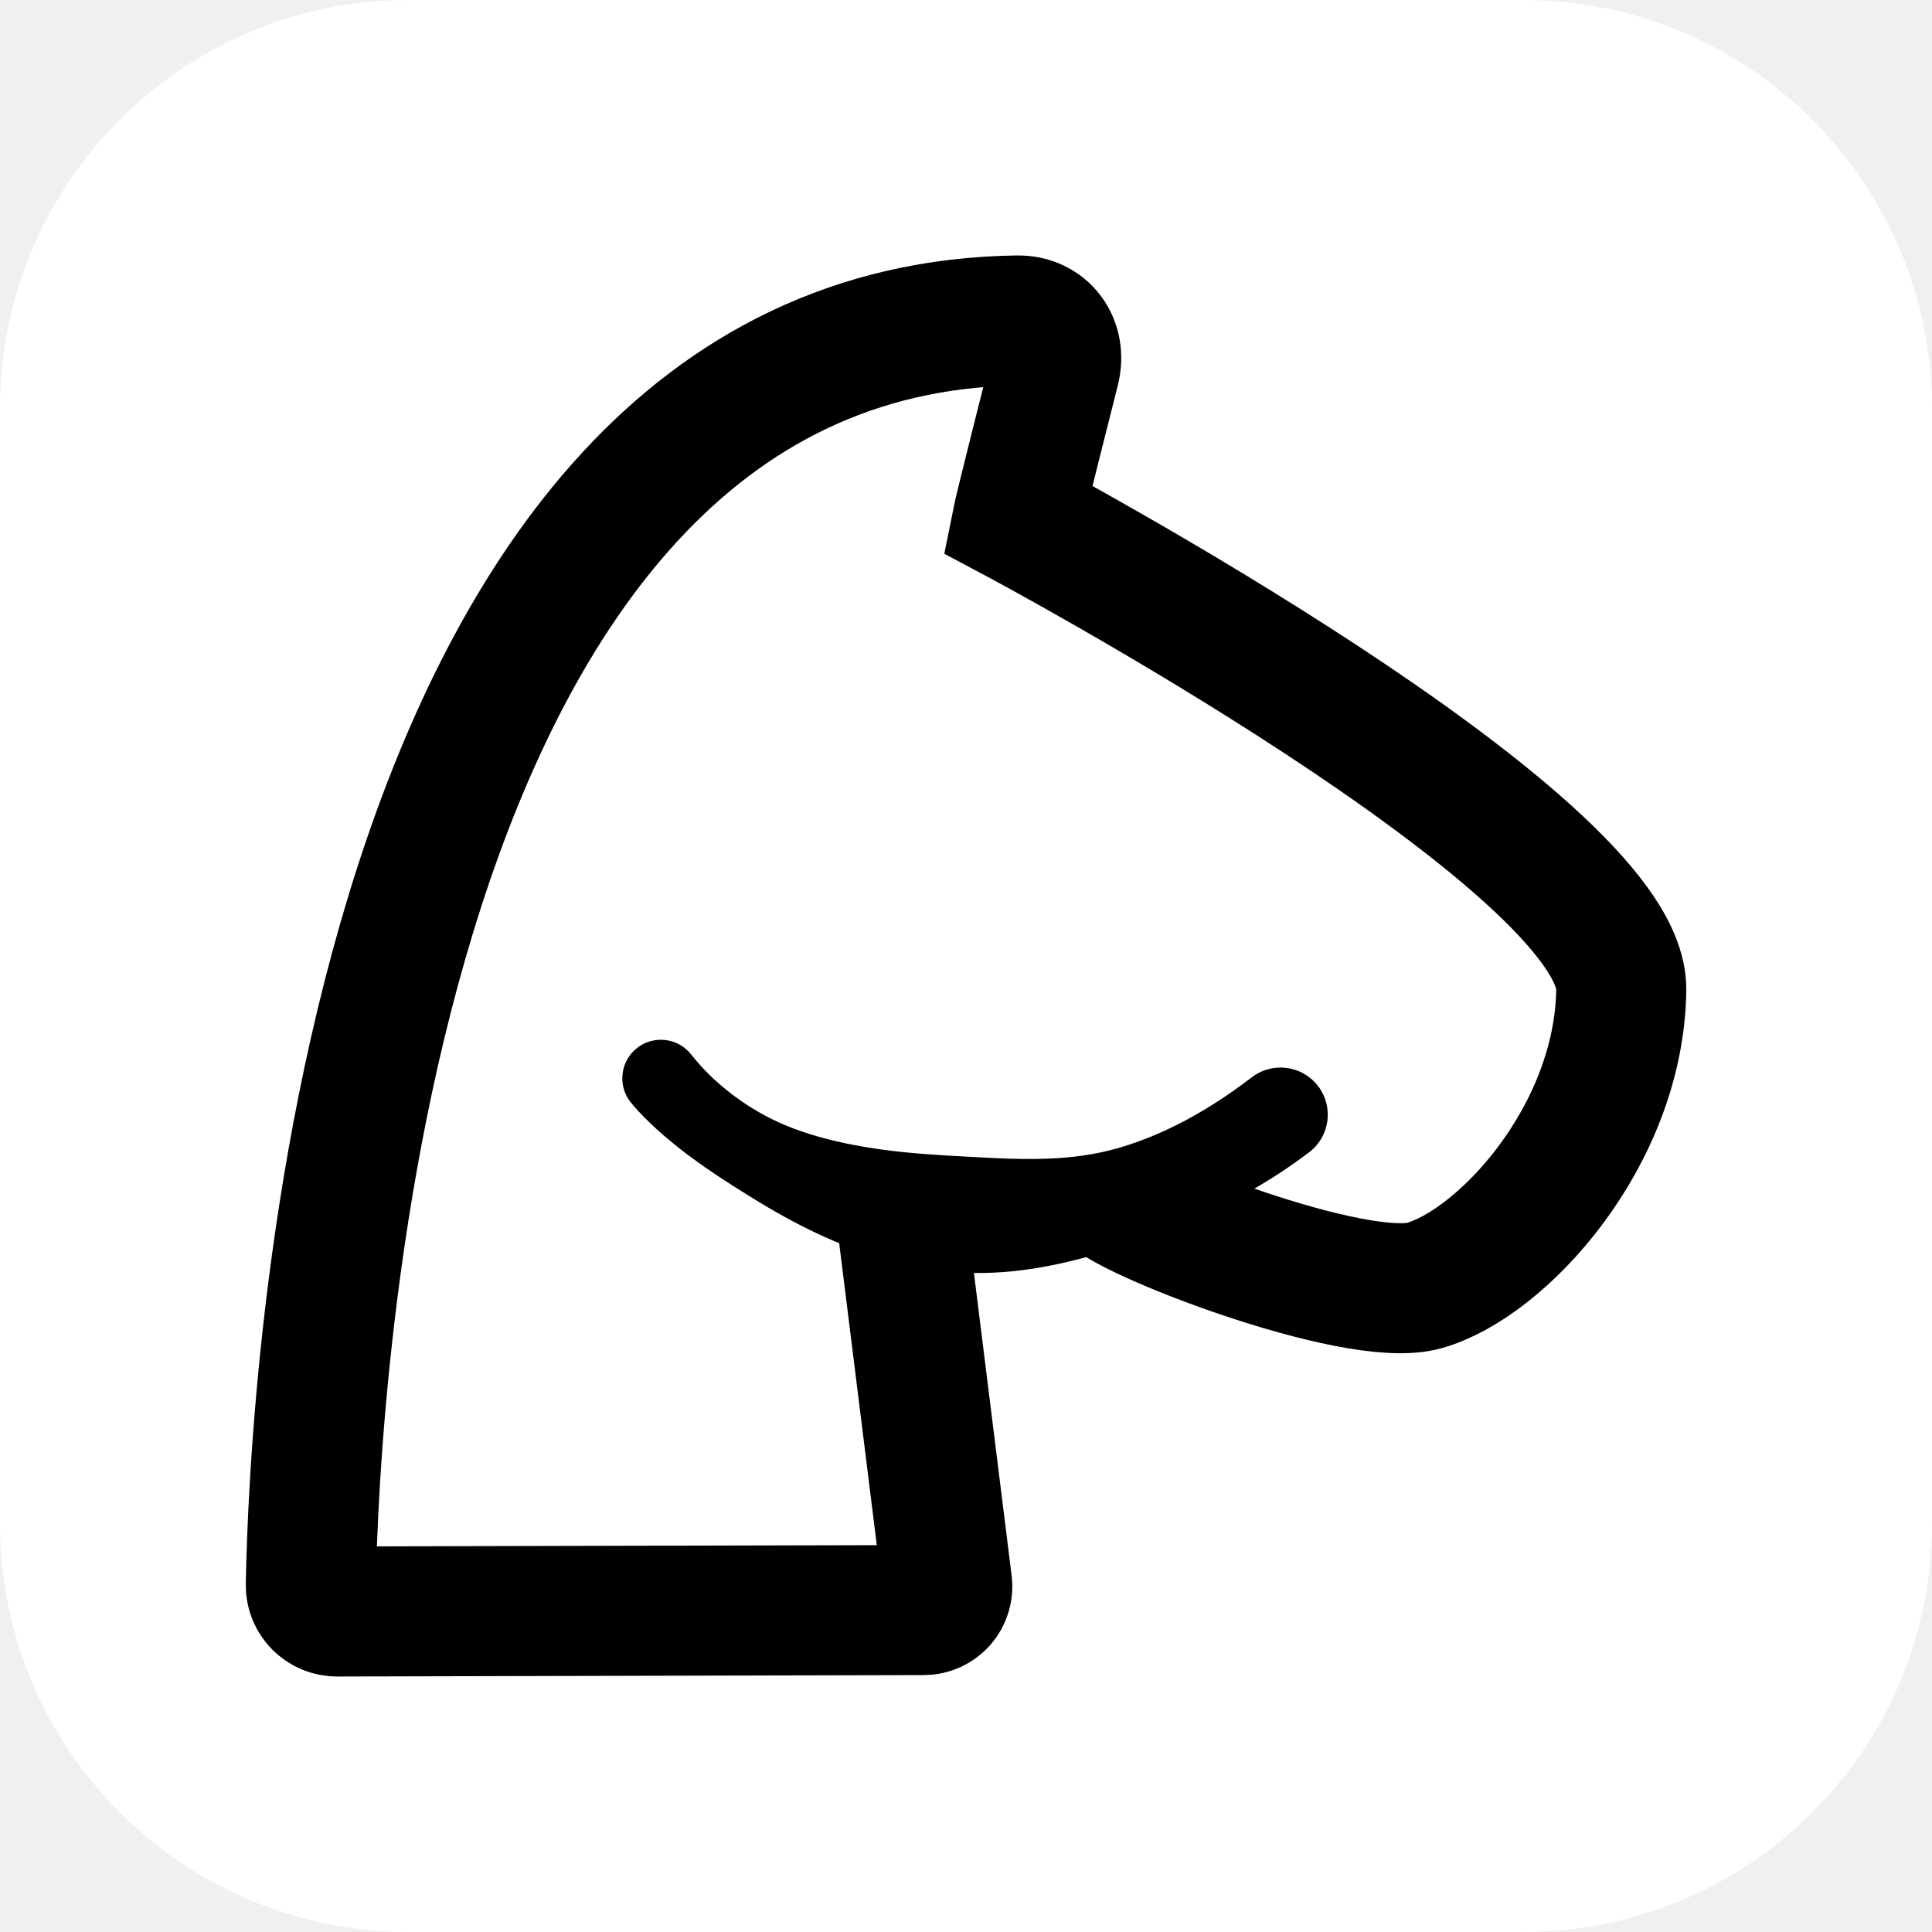
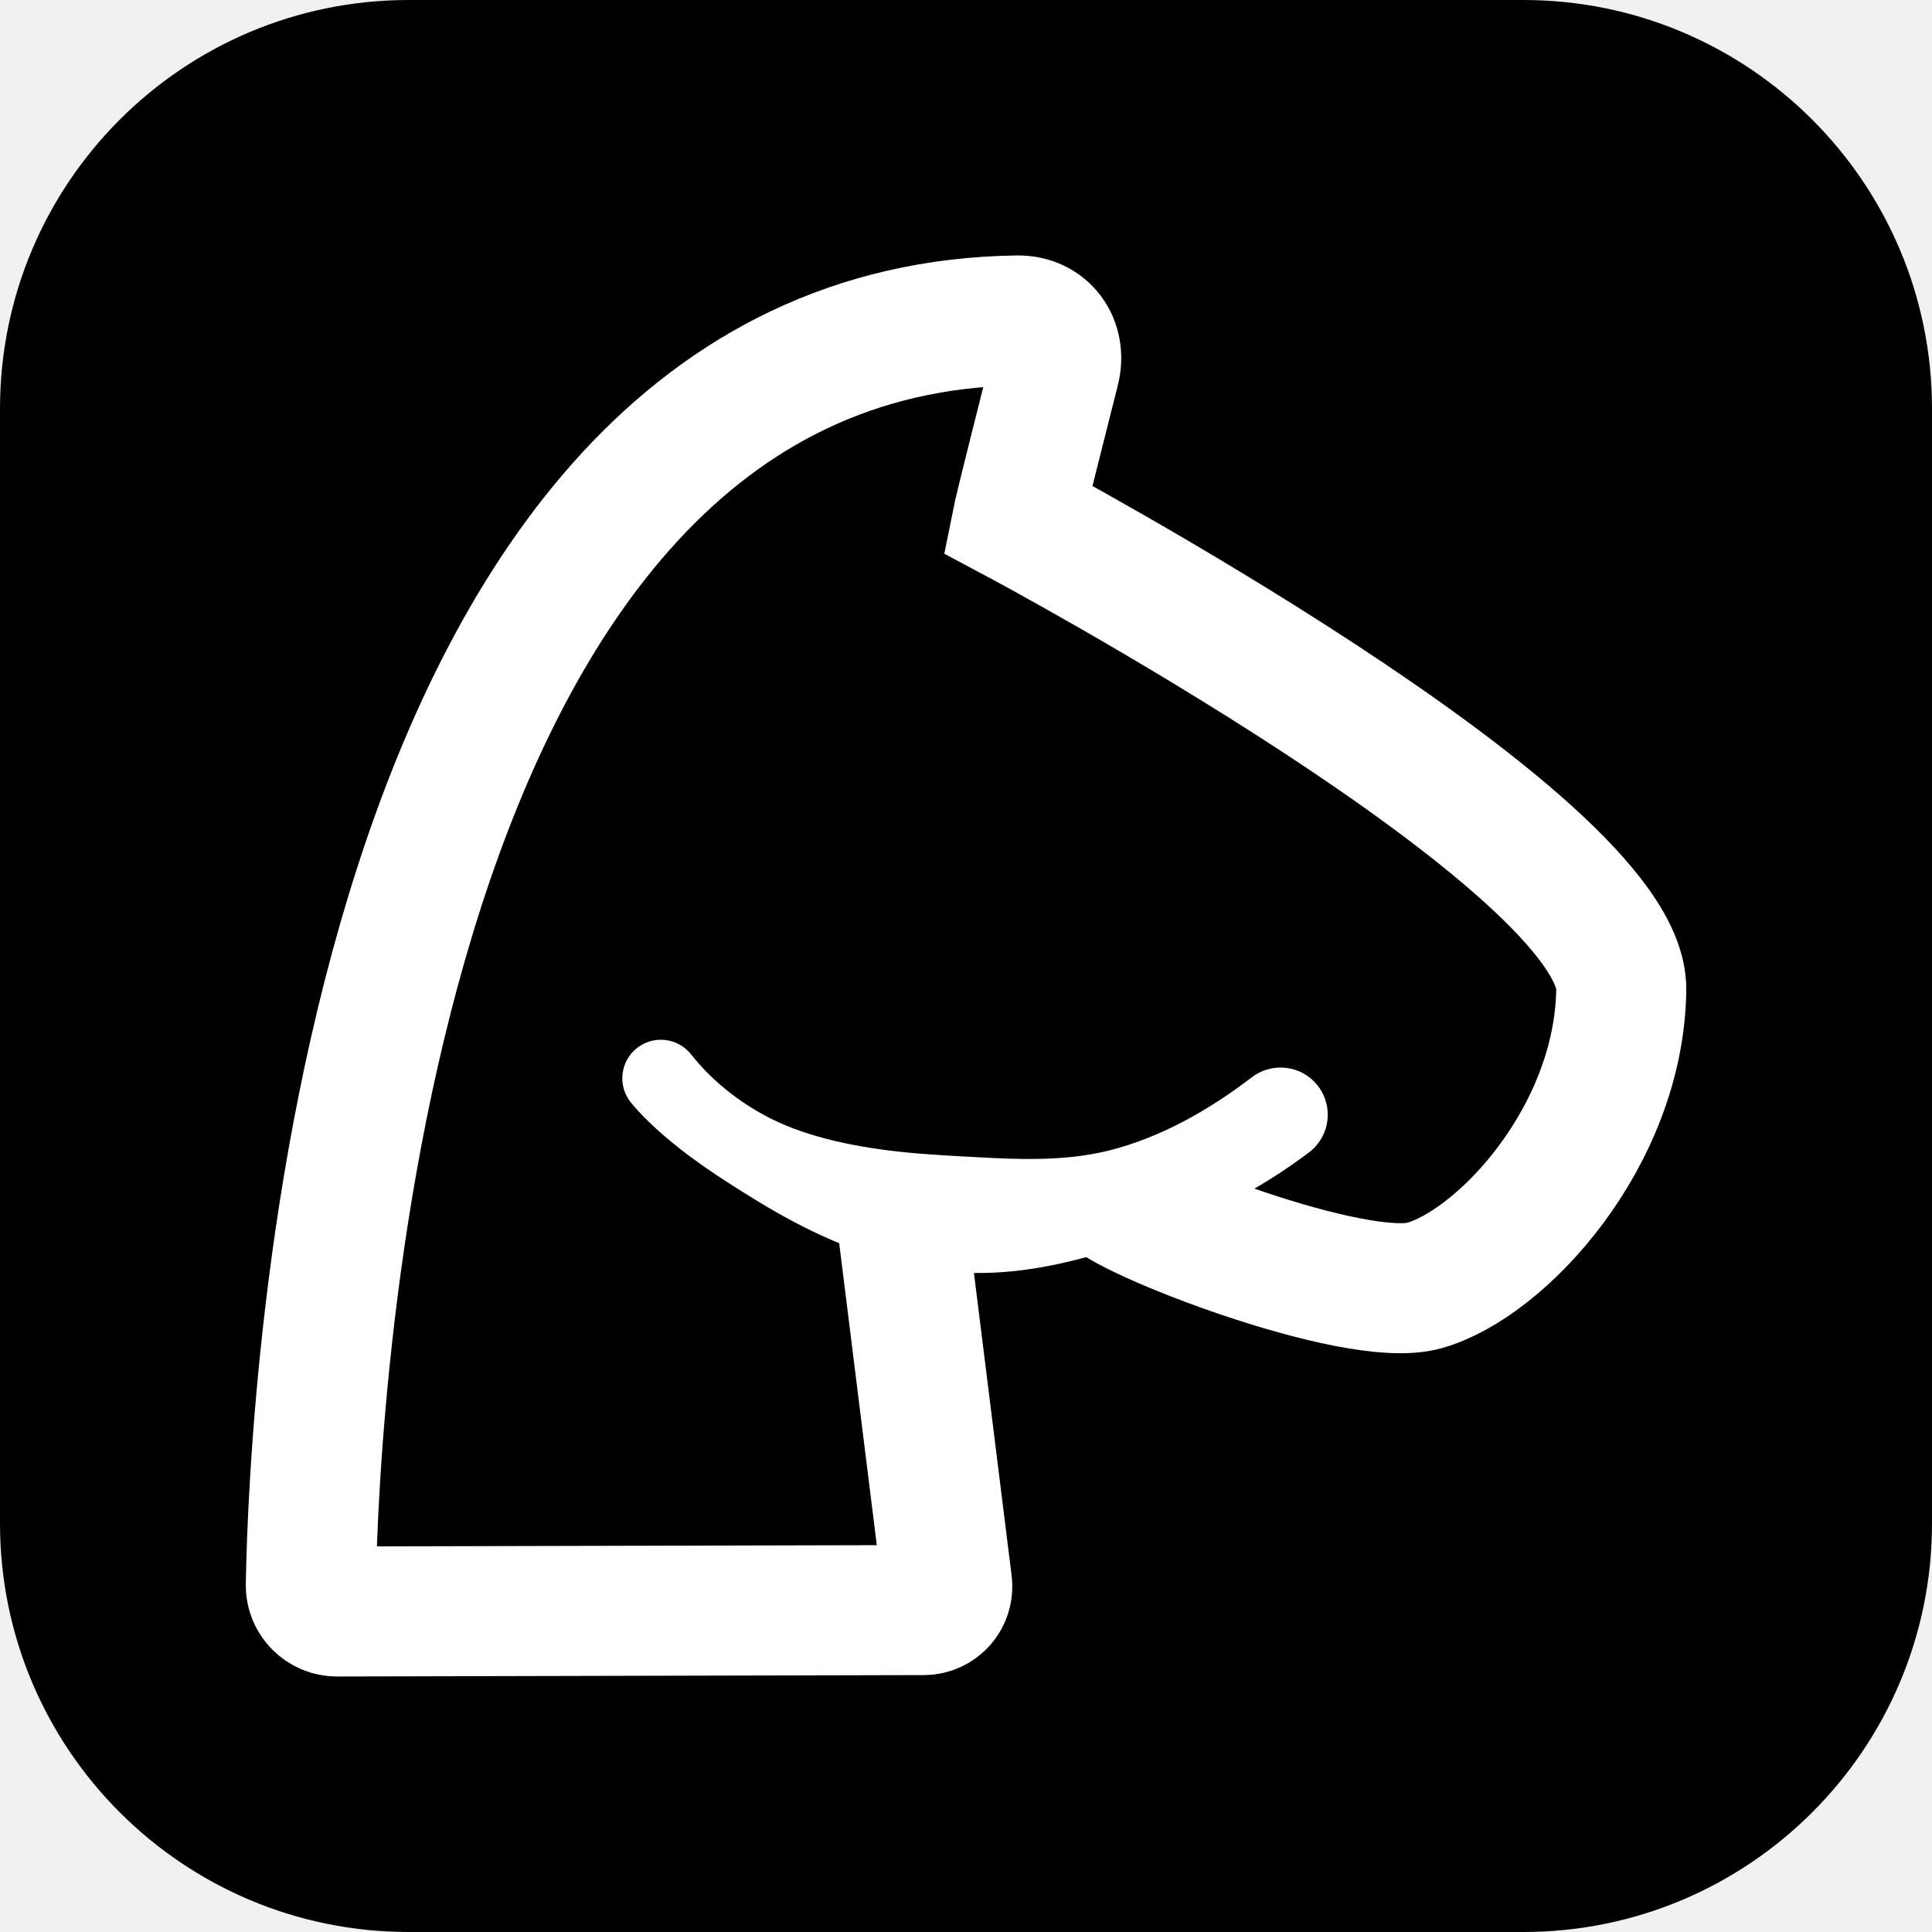
<svg xmlns="http://www.w3.org/2000/svg" viewBox="0 0 52 52">
-   <rect width="52" height="52" rx="11" fill="#ffffff" />
+   <rect width="52" height="52" rx="11" fill="#000000" />
  <g transform="translate(6.6147,6.8762)">
    <g transform="translate(-80.23824,-178.7388)">
-       <path d="m 97.788,203.831 1.327,10.654 a 0.634,0.634 131.38 0 1 -0.628,0.713 l -15.788,0.038 c -0.396,9.6e-4 -0.717,-0.319 -0.71,-0.715 0.087,-4.942 1.352,-33.788 19.022,-34.033 0.734,-0.01 1.181,0.611 1.001,1.322 -0.933,3.684 -1.001,4.024 -1.001,4.024 0,0 16.301,8.683 16.249,12.666 -0.052,3.95 -3.222,7.382 -5.307,7.964 -1.869,0.522 -8.228,-1.969 -8.479,-2.504" fill="none" stroke="#000000" stroke-width="3.5" />
-       <path d="m 90.143,200.762 c 0.216,0.266 0.64,0.709 1.307,1.234 0.449,0.353 0.917,0.673 1.423,0.995 0.08,0.051 0.163,0.103 0.247,0.157 1.161,0.733 2.579,1.532 4.309,1.948 0.494,0.119 0.984,0.197 1.46,0.232 1.378,0.1 2.685,-0.154 3.946,-0.53 0.396,-0.118 0.793,-0.25 1.19,-0.39 1.889,-0.665 3.327,-1.511 4.395,-2.324 a 1.27,1.27 90 0 0 -1.539,-2.02 c -0.86,0.655 -2.101,1.486 -3.635,1.927 -0.331,0.095 -0.663,0.161 -0.994,0.206 -1.034,0.14 -2.104,0.075 -3.158,0.016 -0.379,-0.021 -0.756,-0.042 -1.164,-0.075 -1.402,-0.114 -2.732,-0.358 -3.8,-0.839 -0.076,-0.034 -0.15,-0.07 -0.221,-0.105 -0.441,-0.222 -0.851,-0.493 -1.2,-0.776 -0.527,-0.426 -0.812,-0.789 -0.954,-0.963 a 1.037,1.037 90 0 0 -1.61,1.309 z" fill="#000000" transform="translate(0.4607176,0.7758695)" />
+       <path d="m 97.788,203.831 1.327,10.654 a 0.634,0.634 131.38 0 1 -0.628,0.713 l -15.788,0.038 c -0.396,9.6e-4 -0.717,-0.319 -0.71,-0.715 0.087,-4.942 1.352,-33.788 19.022,-34.033 0.734,-0.01 1.181,0.611 1.001,1.322 -0.933,3.684 -1.001,4.024 -1.001,4.024 0,0 16.301,8.683 16.249,12.666 -0.052,3.95 -3.222,7.382 -5.307,7.964 -1.869,0.522 -8.228,-1.969 -8.479,-2.504" fill="none" stroke="#ffffff" stroke-width="3.5" />
+       <path d="m 90.143,200.762 c 0.216,0.266 0.64,0.709 1.307,1.234 0.449,0.353 0.917,0.673 1.423,0.995 0.08,0.051 0.163,0.103 0.247,0.157 1.161,0.733 2.579,1.532 4.309,1.948 0.494,0.119 0.984,0.197 1.46,0.232 1.378,0.1 2.685,-0.154 3.946,-0.53 0.396,-0.118 0.793,-0.25 1.19,-0.39 1.889,-0.665 3.327,-1.511 4.395,-2.324 a 1.27,1.27 90 0 0 -1.539,-2.02 c -0.86,0.655 -2.101,1.486 -3.635,1.927 -0.331,0.095 -0.663,0.161 -0.994,0.206 -1.034,0.14 -2.104,0.075 -3.158,0.016 -0.379,-0.021 -0.756,-0.042 -1.164,-0.075 -1.402,-0.114 -2.732,-0.358 -3.8,-0.839 -0.076,-0.034 -0.15,-0.07 -0.221,-0.105 -0.441,-0.222 -0.851,-0.493 -1.2,-0.776 -0.527,-0.426 -0.812,-0.789 -0.954,-0.963 a 1.037,1.037 90 0 0 -1.61,1.309 z" fill="#ffffff" transform="translate(0.4607176,0.7758695)" />
    </g>
  </g>
</svg>
